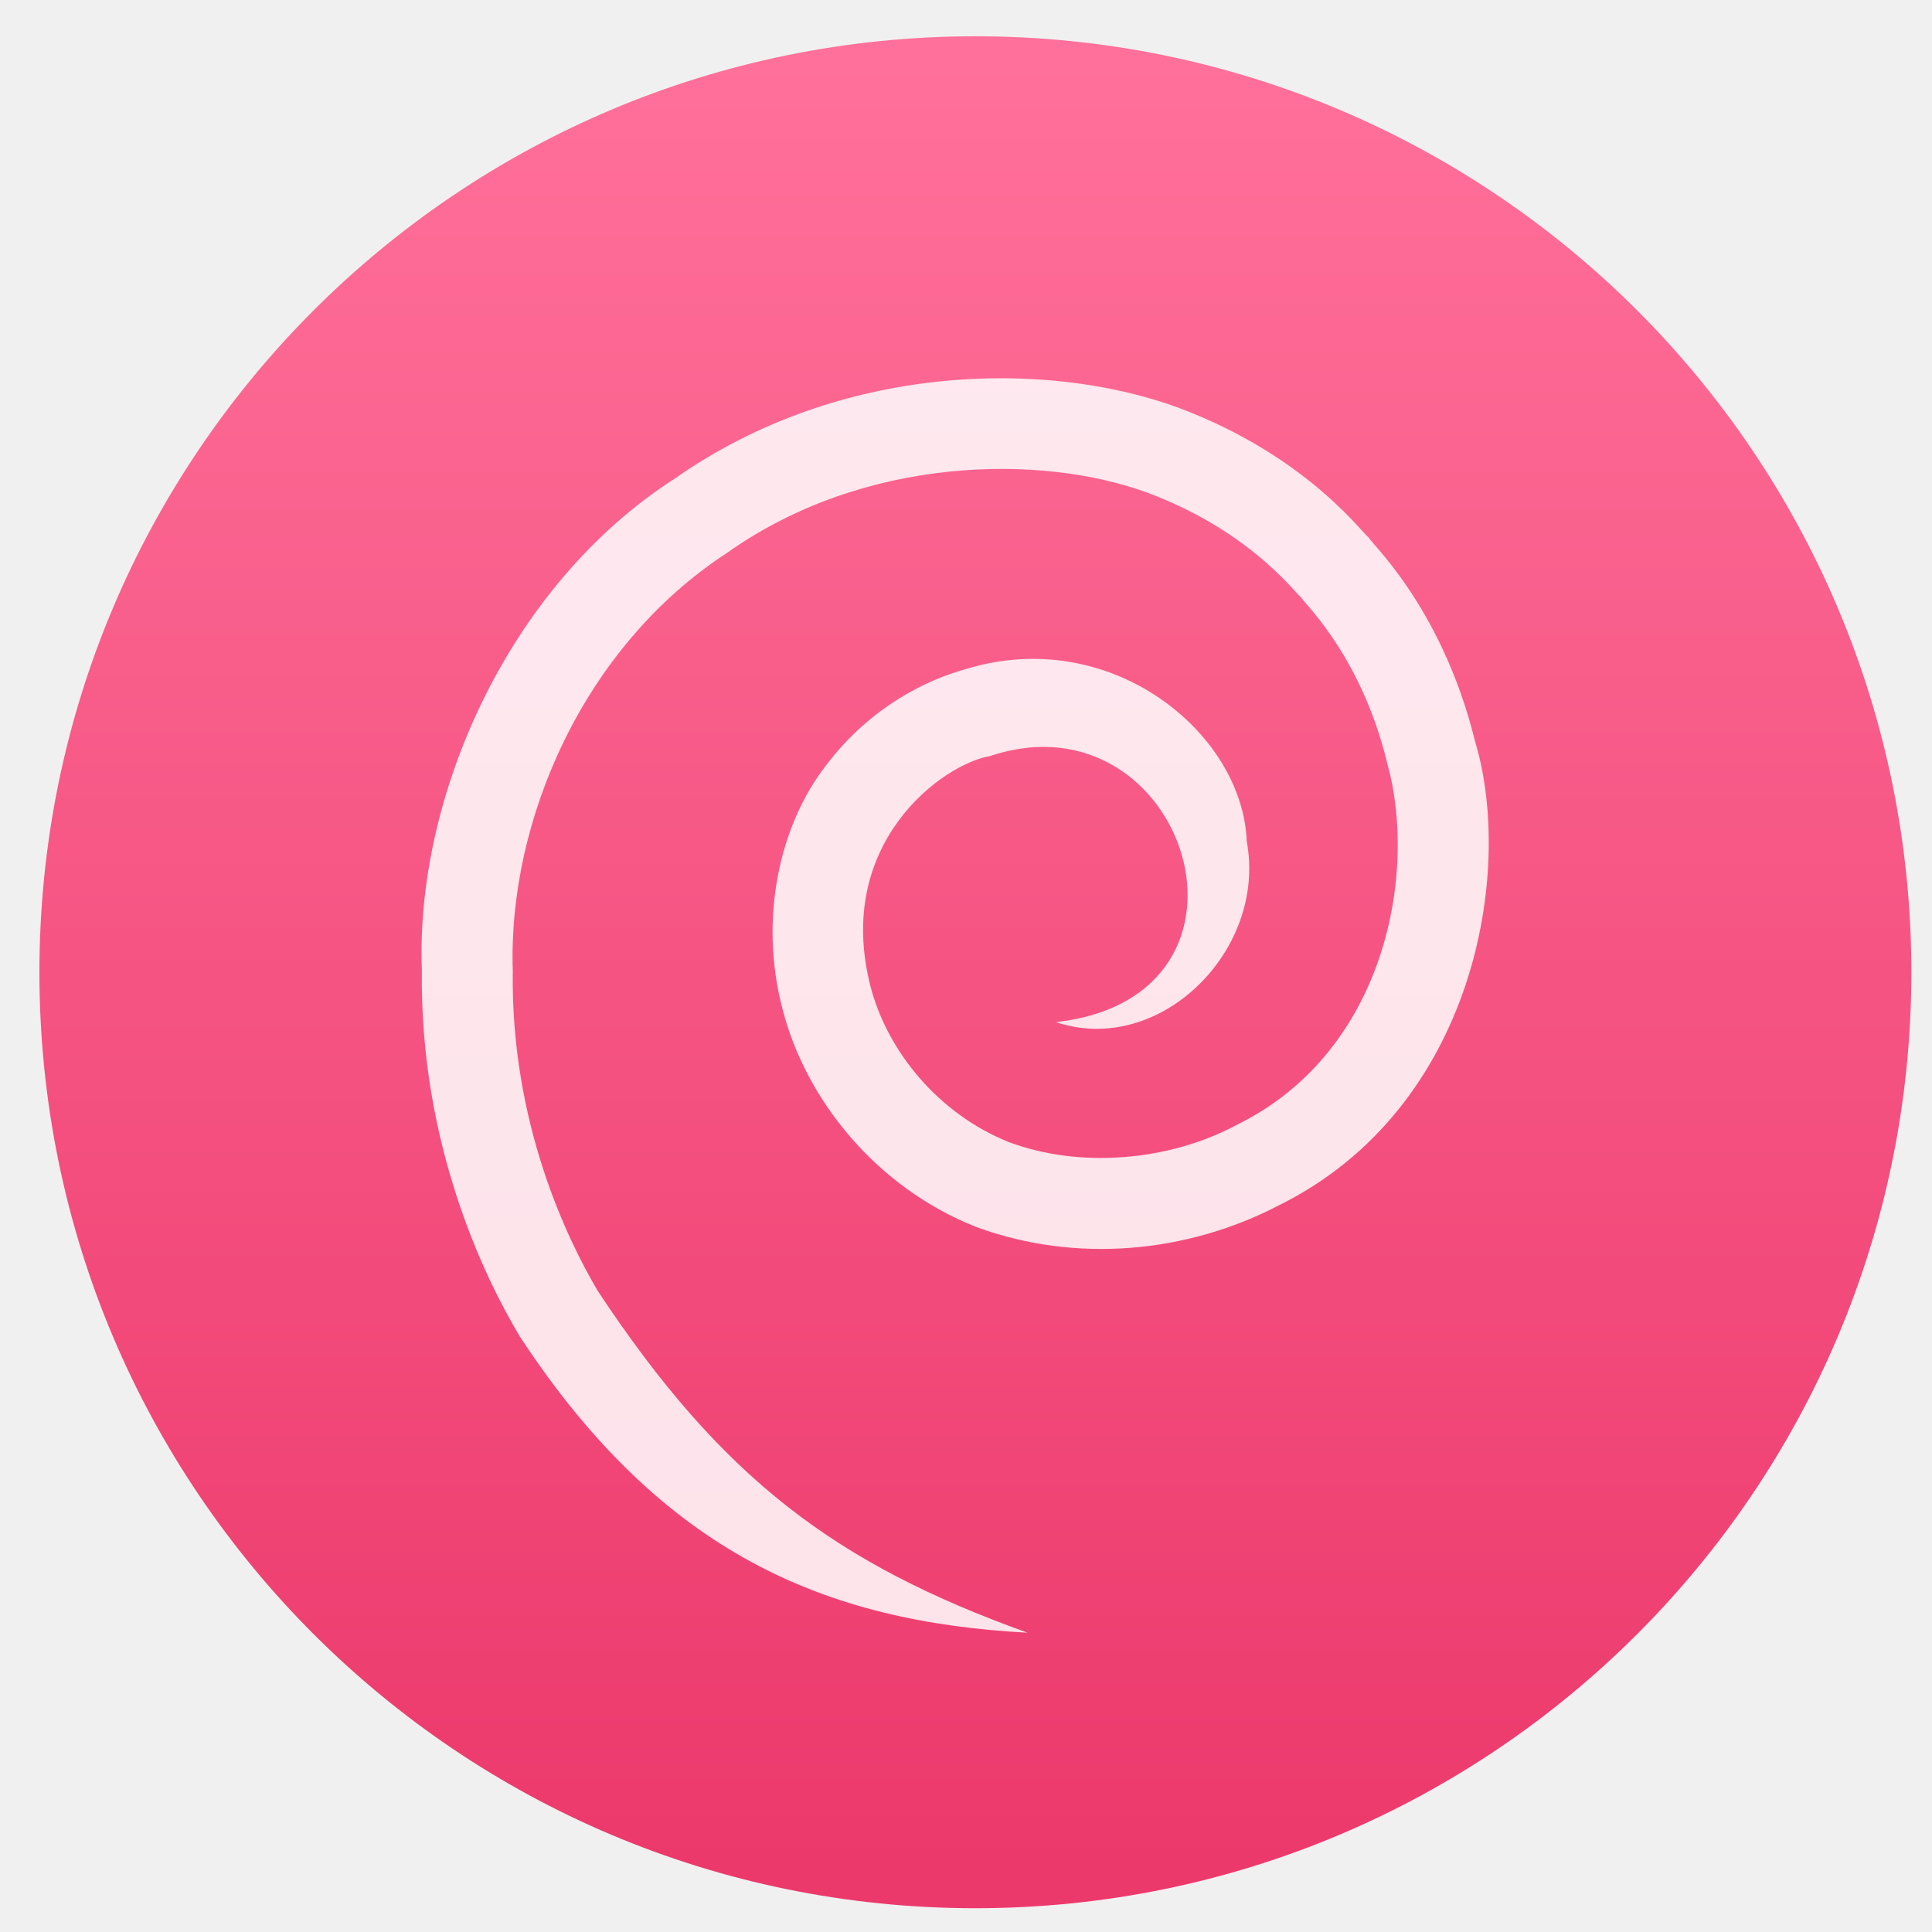
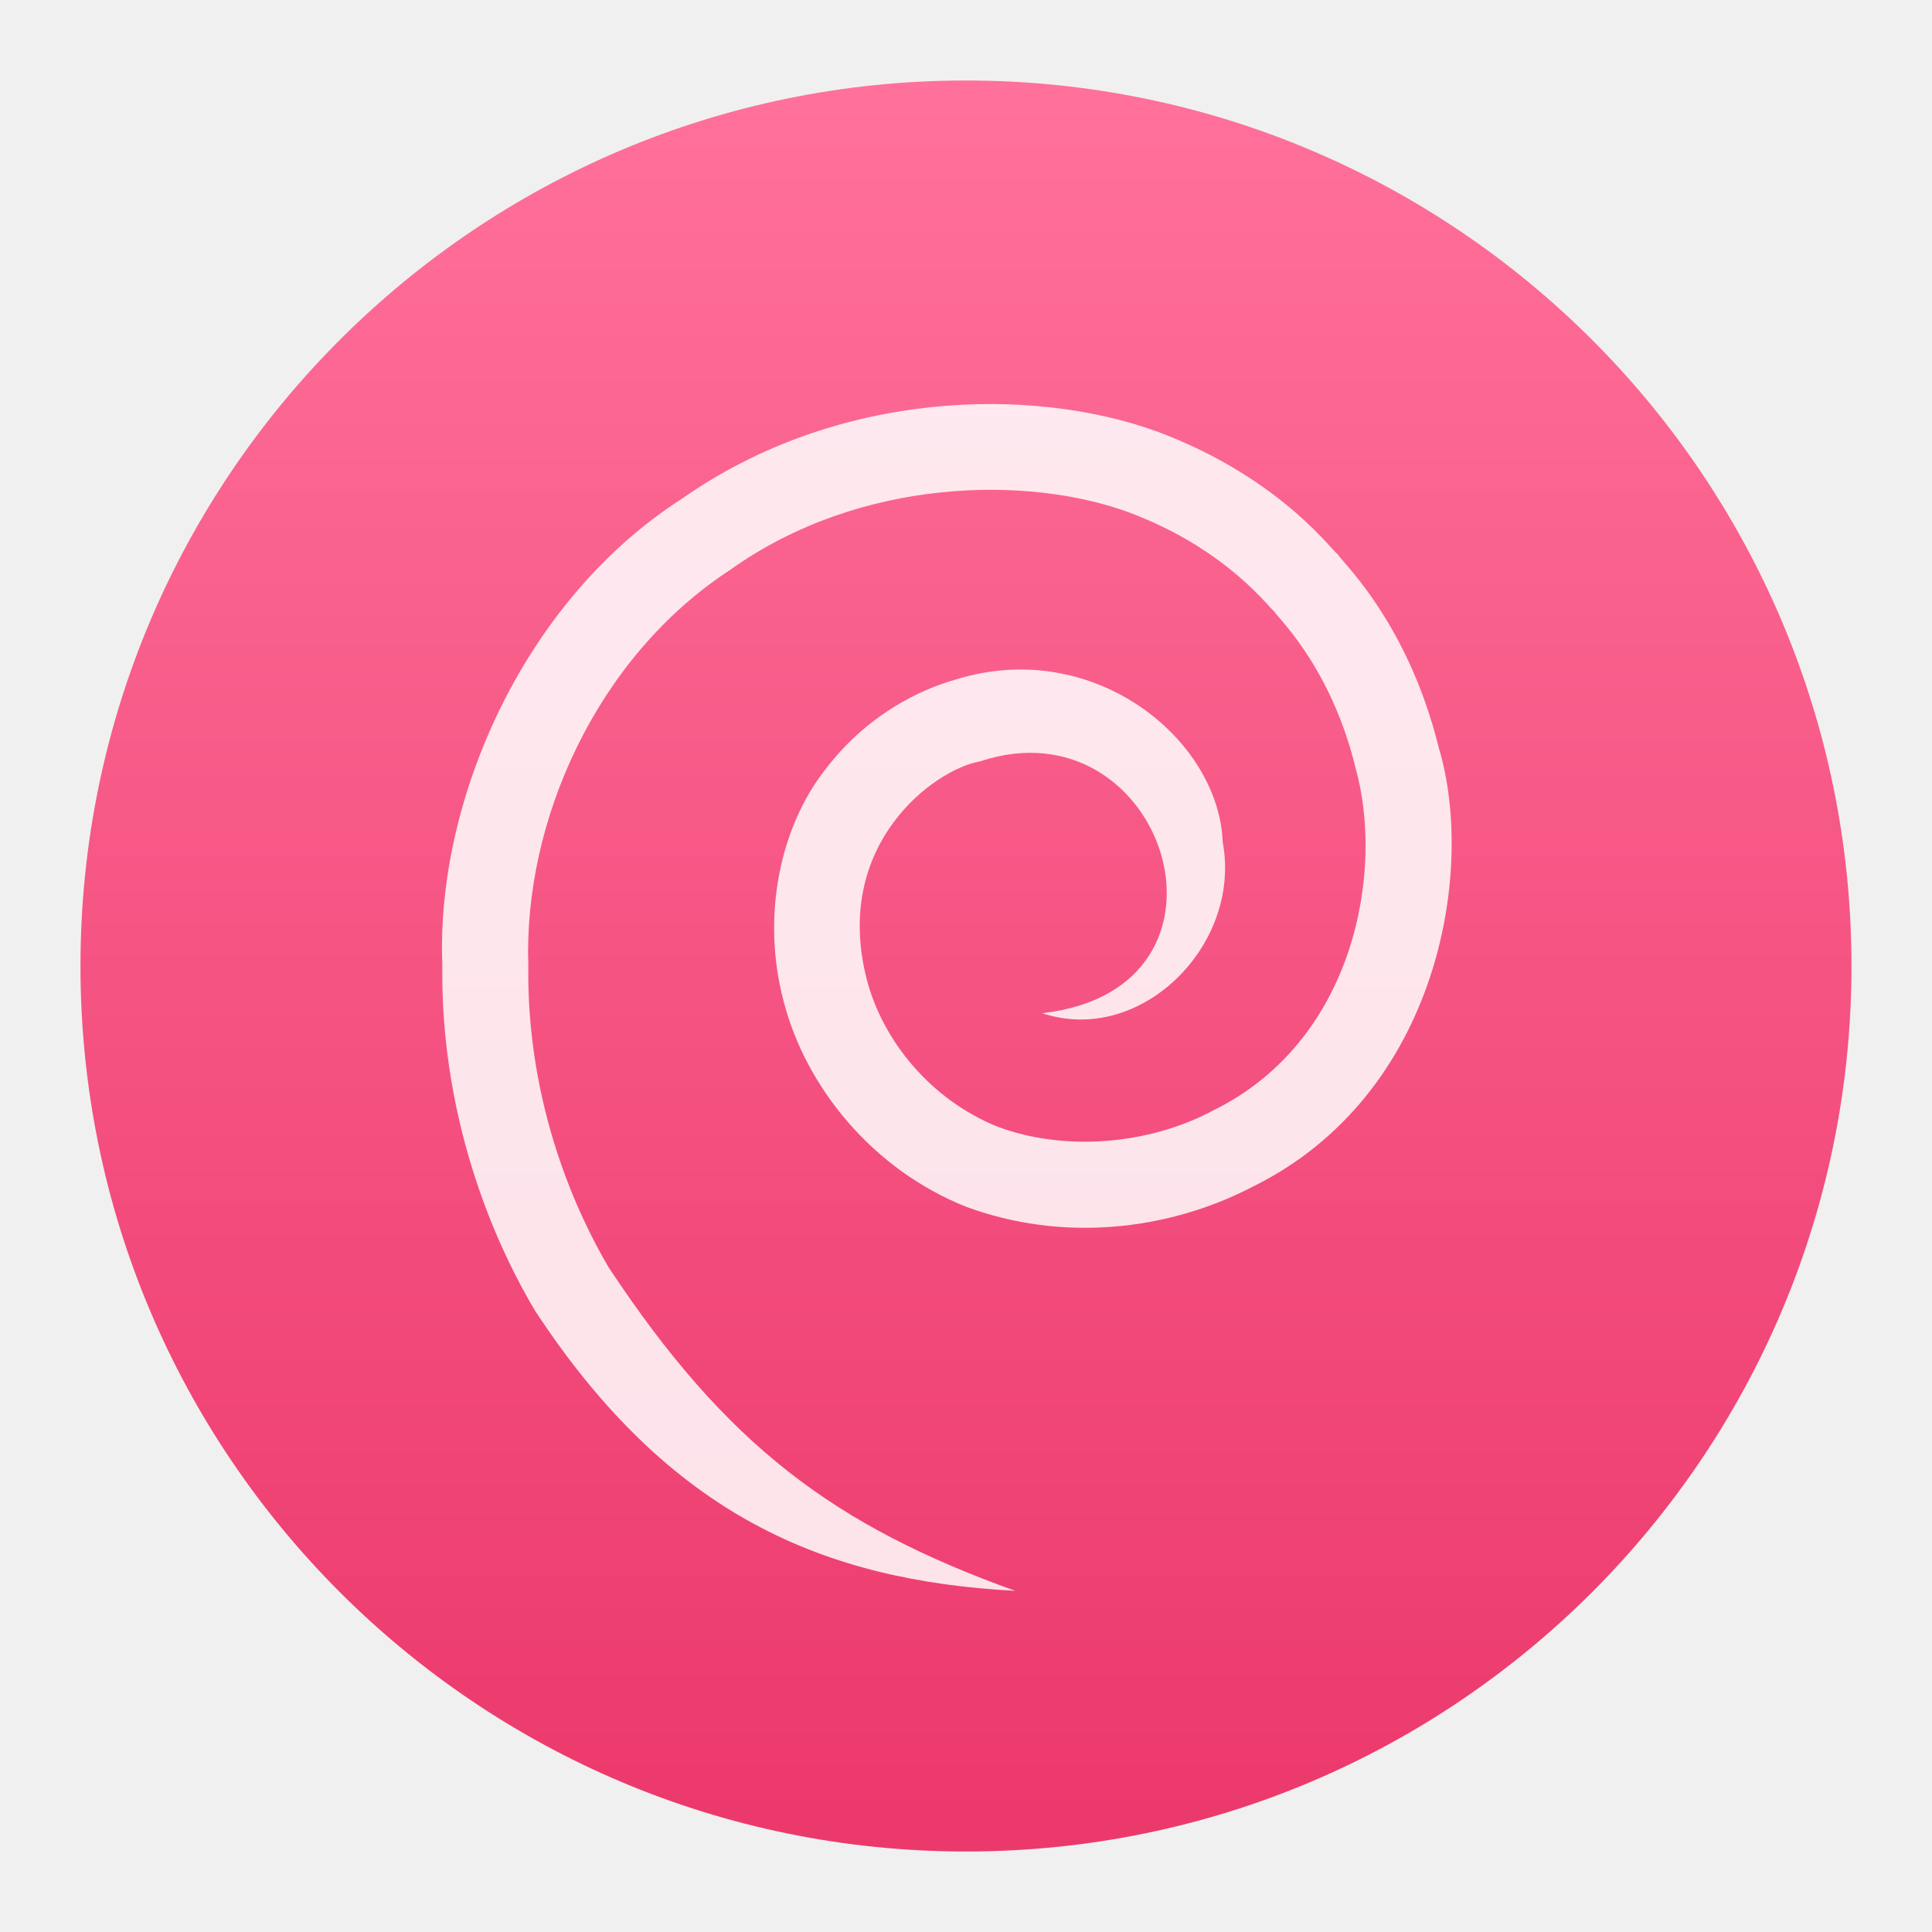
<svg xmlns="http://www.w3.org/2000/svg" xmlns:ns2="http://www.openswatchbook.org/uri/2009/osb" xmlns:xlink="http://www.w3.org/1999/xlink" width="48" height="48" id="svg5453" version="1.1">
  <defs id="defs5455">
    <linearGradient id="linearGradient4581">
      <stop style="stop-color:#ec396c;stop-opacity:1" offset="0" id="stop4583" />
      <stop style="stop-color:#ff709a;stop-opacity:1" offset="1" id="stop4585" />
    </linearGradient>
    <linearGradient id="linearGradient4232">
      <stop id="stop4234-0" offset="0" style="stop-color:#3889e9;stop-opacity:1" />
      <stop id="stop4236" offset="1" style="stop-color:#5ea5fb;stop-opacity:1" />
    </linearGradient>
    <linearGradient xlink:href="#linearGradient4232" id="linearGradient3426" x1="399.571" y1="545.798" x2="399.571" y2="517.798" gradientUnits="userSpaceOnUse" />
    <linearGradient xlink:href="#linearGradient4581" id="linearGradient4181" gradientUnits="userSpaceOnUse" x1="399.994" y1="545.139" x2="399.994" y2="518.139" />
    <style type="text/css" id="current-color-scheme">.ColorScheme-Text {
        color:#31363b;
      }
      .ColorScheme-Background{
        color:#eff0f1;
      }
      .ColorScheme-ViewText {
        color:#31363b;
      }
      .ColorScheme-ViewBackground{
        color:#fcfcfc;
      }
      .ColorScheme-ViewHover {
        color:#3daee9;
      }
      .ColorScheme-ViewFocus{
        color:#3daee9;
      }
      .ColorScheme-ButtonText {
        color:#31363b;
      }
      .ColorScheme-ButtonBackground{
        color:#eff0f1;
      }
      .ColorScheme-ButtonHover {
        color:#3daee9;
      }
      .ColorScheme-ButtonFocus{
        color:#3daee9;
      }</style>
    <style type="text/css" id="current-color-scheme-8">.ColorScheme-Text {
        color:#31363b;
      }
      .ColorScheme-Background{
        color:#eff0f1;
      }
      .ColorScheme-ViewText {
        color:#31363b;
      }
      .ColorScheme-ViewBackground{
        color:#fcfcfc;
      }
      .ColorScheme-ViewHover {
        color:#3daee9;
      }
      .ColorScheme-ViewFocus{
        color:#3daee9;
      }
      .ColorScheme-ButtonText {
        color:#31363b;
      }
      .ColorScheme-ButtonBackground{
        color:#eff0f1;
      }
      .ColorScheme-ButtonHover {
        color:#3daee9;
      }
      .ColorScheme-ButtonFocus{
        color:#3daee9;
      }</style>
    <style type="text/css" id="current-color-scheme-7">.ColorScheme-Text {
        color:#31363b;
      }
      .ColorScheme-Background{
        color:#eff0f1;
      }
      .ColorScheme-ViewText {
        color:#31363b;
      }
      .ColorScheme-ViewBackground{
        color:#fcfcfc;
      }
      .ColorScheme-ViewHover {
        color:#3daee9;
      }
      .ColorScheme-ViewFocus{
        color:#3daee9;
      }
      .ColorScheme-ButtonText {
        color:#31363b;
      }
      .ColorScheme-ButtonBackground{
        color:#eff0f1;
      }
      .ColorScheme-ButtonHover {
        color:#3daee9;
      }
      .ColorScheme-ButtonFocus{
        color:#3daee9;
      }</style>
    <linearGradient id="linearGradient4207" ns2:paint="gradient">
      <stop style="stop-color:#3498db;stop-opacity:1;" offset="0" id="stop3371" />
      <stop style="stop-color:#3498db;stop-opacity:0;" offset="1" id="stop3373" />
    </linearGradient>
  </defs>
  <g id="layer1" transform="translate(-384.5714,-499.798)">
    <g id="g4471" transform="matrix(1.093122,0,0,1.093122,33.31037,-50.48605)">
-       <g id="layer1-39" transform="matrix(1.544482,0,0,1.544482,-275.3843,-295.8085)" />
-       <g id="g4320" transform="matrix(0.9838189,0,0,0.9838189,5.565119,8.394858)" style="stroke:none">
+       <g id="layer1-39" transform="matrix(1.461208,0,0,1.461208,-242.2295,-251.668)" />
+       <g id="g4320" transform="matrix(0.9307744,0,0,0.9307744,23.57201,36.13371)" style="stroke:none">
        <g style="stroke:none;stroke-width:1.3;stroke-miterlimit:4;stroke-dasharray:none;stroke-opacity:1" transform="matrix(1.544482,0,0,1.544482,-275.1754,-295.7388)" id="layer1-3">
-           <circle style="opacity:1;fill:url(#linearGradient4181);fill-opacity:1.0;stroke:none;stroke-width:0.941;stroke-miterlimit:4;stroke-dasharray:none;stroke-dashoffset:0;stroke-opacity:1" id="path3377" cx="400.571" cy="531.798" r="14" />
+           <circle style="opacity:1;fill:url(#linearGradient4181);fill-opacity:1;stroke:none;stroke-width:0.941;stroke-miterlimit:4;stroke-dasharray:none;stroke-dashoffset:0;stroke-opacity:1" id="path3377" cx="400.571" cy="531.798" r="14" />
          <circle r="0" cy="531.798" cx="400.571" id="ellipse4233" style="opacity:1;fill:url(#linearGradient3426);fill-opacity:1;stroke:none;stroke-width:1.3;stroke-miterlimit:4;stroke-dasharray:none;stroke-dashoffset:0;stroke-opacity:1" />
        </g>
      </g>
-       <g transform="matrix(0.9148109,0,0,0.9148109,-162.8931,-245.5106)" id="layer1-2" style="fill:#ffffff;fill-opacity:0.85">
+       <g transform="matrix(0.8654872,0,0,0.8654872,-135.8035,-204.082)" id="layer1-2" style="fill:#ffffff;fill-opacity:0.85">
        <g transform="translate(-120.106,41.913)" id="layer1-6" style="fill:#ffffff;fill-opacity:0.85">
          <g id="g3015" transform="matrix(0.33581,0,0,0.33171,653.006,780.0388)" style="fill:#ffffff;fill-opacity:0.85">
            <g id="g7930" transform="translate(19.557,19.715)" style="fill:#ffffff;fill-opacity:0.85">
              <g transform="matrix(3.588649,0,0,3.633006,-1240.284,-1846.115)" id="layer1-5" style="fill:#ffffff;fill-opacity:0.85">
                <g transform="matrix(0.4937,0,0,0.4937,320.7915,483.1086)" id="g4165" style="overflow:visible;fill:#ffffff;fill-opacity:0.85">
                  <g style="fill:#ffffff;fill-opacity:0.85" id="Layer_1">
                    <g style="fill:#ffffff;fill-opacity:0.85" id="g4153">
                      <path style="fill:#ffffff;fill-opacity:0.85" d="M 76.133,102.374 C 68.136,99.497 63.386,95.966 58.178,88.086 56.9,85.915 54.55,81.07 54.639,74.746 c -0.208,-6.305 2.978,-13.57 8.924,-17.447 5.742,-4.092 13.152,-4.153 17.56,-2.537 4.547,1.688 6.391,4.5 6.443,4.366 -0.139,0.035 2.436,2.201 3.584,6.916 1.279,4.532 -0.02,12.044 -6.271,15.12 -2.875,1.541 -6.609,1.82 -9.537,0.718 -2.928,-1.181 -5.053,-3.774 -5.761,-6.483 -1.543,-5.981 2.995,-9.296 4.997,-9.636 8.145,-2.716 12.27,10.03 2.744,11.114 4.342,1.45 8.818,-3.006 7.967,-7.545 -0.172,-4.54 -5.668,-9.046 -11.73,-7.199 -1.583,0.437 -3.98,1.548 -5.856,4.047 -1.924,2.484 -2.797,6.377 -1.797,10.161 0.975,3.805 3.94,7.447 8.07,9.084 4.172,1.539 8.817,1.099 12.653,-0.897 8.189,-4.051 9.828,-13.922 8.201,-19.353 -1.436,-5.837 -4.607,-8.51 -4.443,-8.551 -0.059,0.159 -2.34,-3.309 -7.977,-5.414 -5.512,-2.01 -14.106,-1.868 -20.987,2.957 -7.042,4.516 -10.857,13.39 -10.58,20.542 -0.095,7.263 2.612,12.822 4.089,15.293 5.954,9.08 12.776,11.918 21.201,12.372" id="path4159" />
                    </g>
                  </g>
                </g>
              </g>
            </g>
          </g>
        </g>
      </g>
    </g>
  </g>
</svg>
